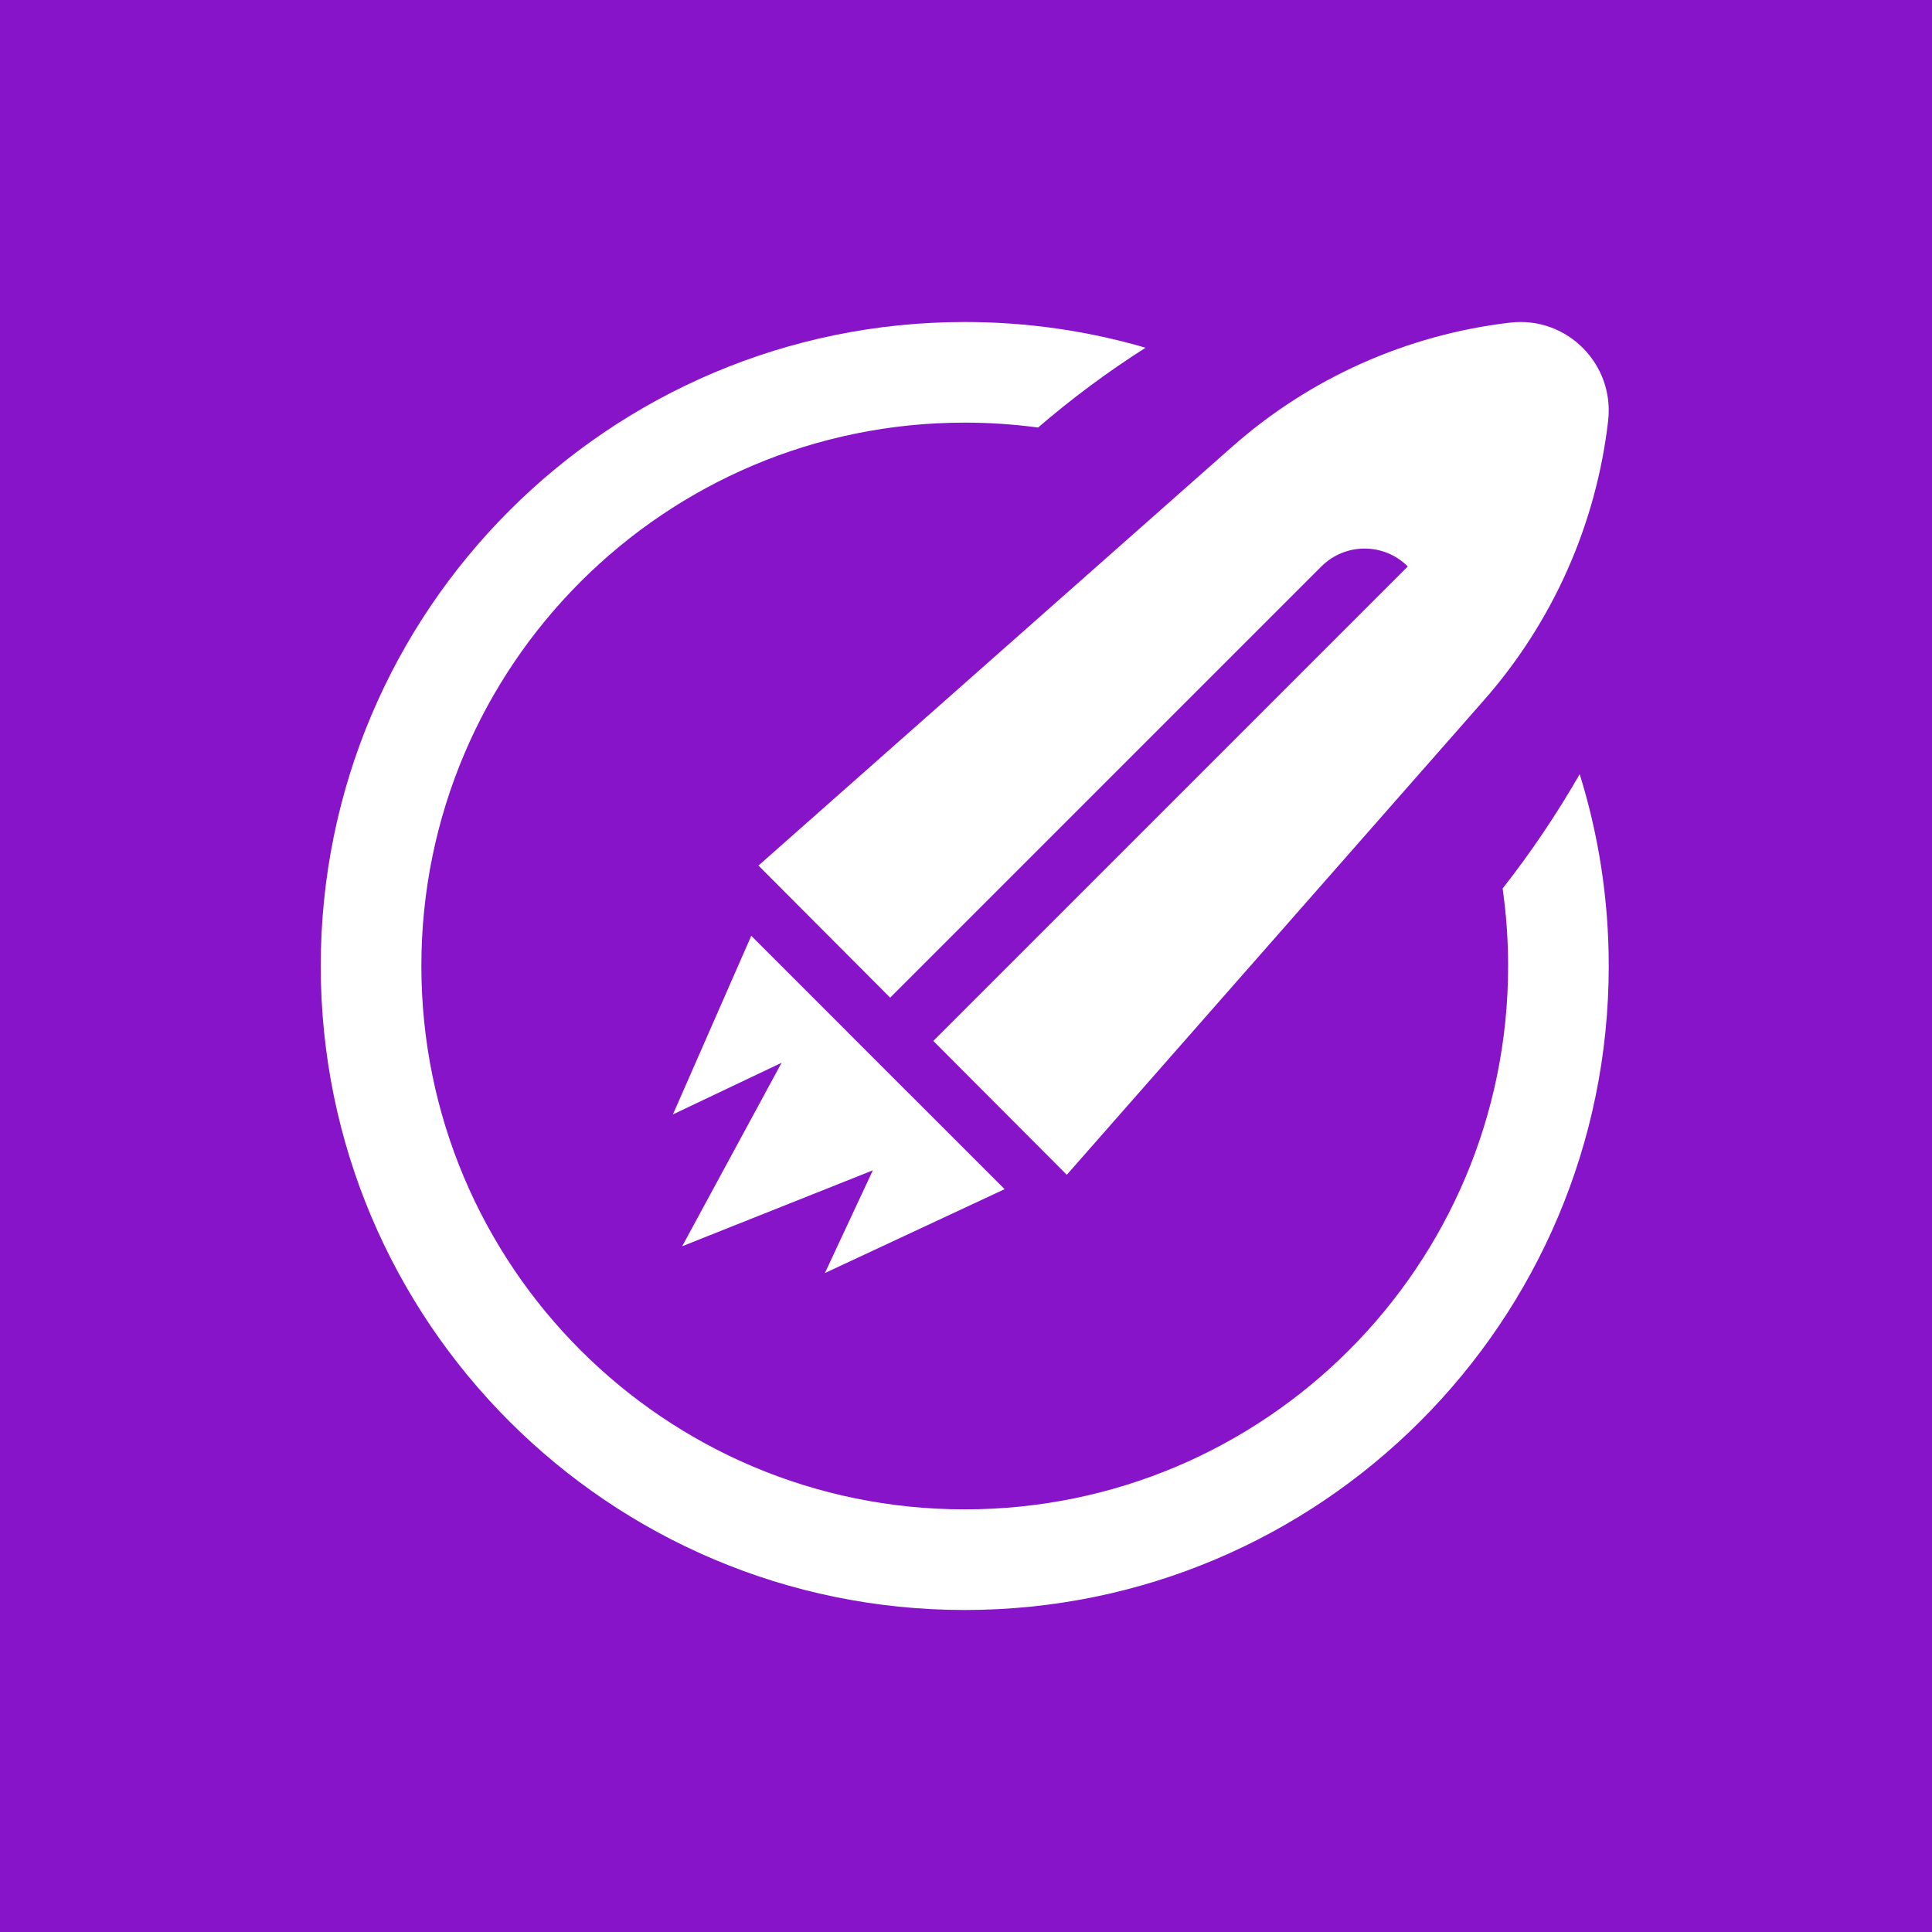
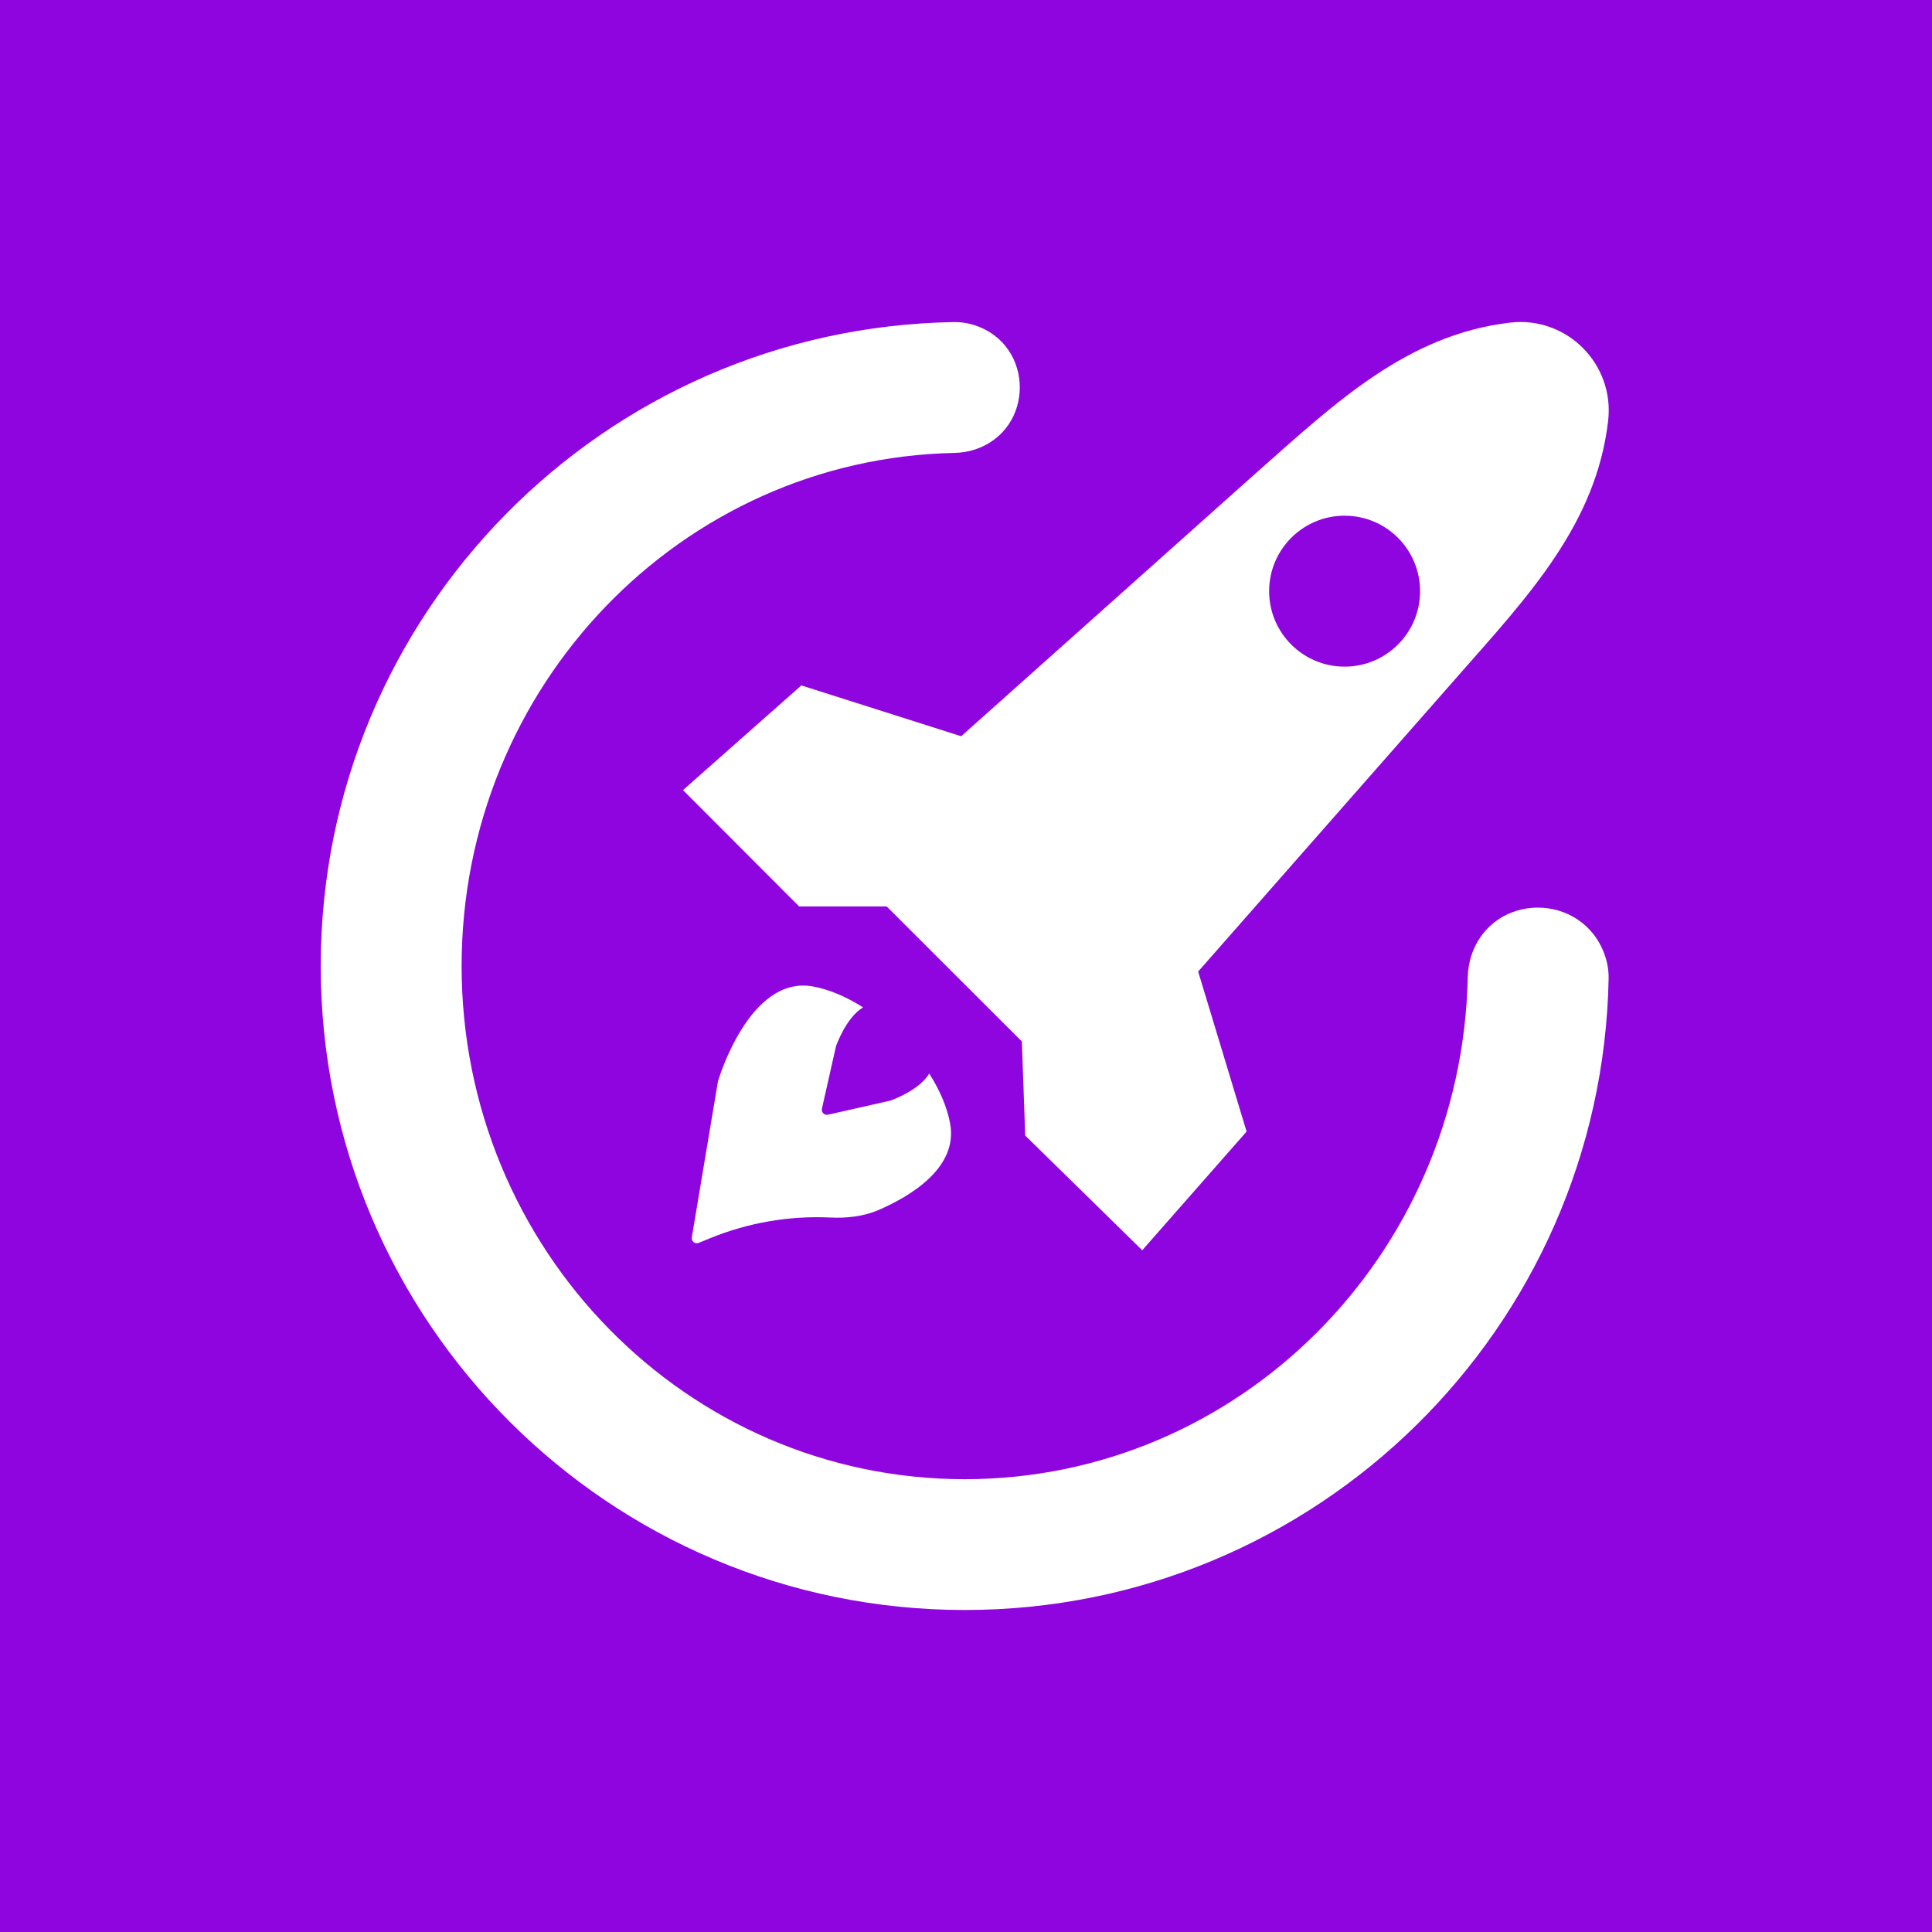
- <svg xmlns="http://www.w3.org/2000/svg" width="768" height="768" fill="none" viewBox="0 0 768 768">
-   <path fill="#8814CA" d="M0 0h768v768H0z" />
-   <path fill="#fff" d="M600.347 128.24c22.483-2.614 41.52 16.48 38.914 39.03-4.758 41.158-21.95 79.874-49.27 110.955L424.062 467l-53.052-53.21 188.611-188.61c-9.488-9.488-24.871-9.488-34.359 0L353.855 396.585l-52.355-52.51 188.219-166.42a202.29 202.29 0 0 1 110.628-49.415ZM336.729 410.091l-.019.009 24.535 24.536.01-.02 38.091 38.091-71.435 33.344 19.054-40.822-75.785 30.172 39.521-72.94-43.201 20.533L298.639 372l38.09 38.091Z" />
-   <path fill="#fff" d="M383.5 128c24.954 0 49.074 3.571 71.877 10.228a369.24 369.24 0 0 0-42.724 31.723A218.01 218.01 0 0 0 383.5 168c-119.293 0-216 96.706-216 216 0 119.293 96.706 216 216 216s216-96.707 216-216c0-10.457-.744-20.74-2.181-30.8a381.201 381.201 0 0 0 30.631-45.454c7.506 24.085 11.55 49.697 11.55 76.254 0 141.385-114.615 256-256 256s-256-114.615-256-256 114.615-256 256-256Z" />
+ <svg xmlns="http://www.w3.org/2000/svg" width="768" height="768" viewBox="0 0 768 768" fill="none">
+   <rect width="768" height="768" fill="#8F05E0" />
+   <path d="M383.5 640C242.115 640 127.5 525.385 127.5 384C127.5 243.996 239.887 130.241 379.365 128.032C382.093 127.989 384.822 128.429 387.417 129.273C411.369 137.057 411.369 170.942 387.417 178.727C384.822 179.57 382.095 179.986 379.367 180.042C270.818 182.287 183.5 272.742 183.5 384C183.5 496.666 273.043 588 383.5 588C492.452 588 581.056 499.138 583.45 388.594C583.516 385.562 583.994 382.534 584.962 379.66C593.4 354.612 628.787 354.498 637.808 379.341C638.923 382.411 639.515 385.689 639.453 388.954C636.813 528.052 523.23 640 383.5 640Z" fill="white" />
+   <path d="M285.391 429.892C285.401 429.86 297.67 387.496 323.152 392.131C329.722 393.327 336.552 396.286 343.076 400.443C336.226 404.563 332.337 415.846 332.319 415.899L326.726 440.716C326.404 442.149 327.685 443.43 329.118 443.107L353.934 437.514C353.965 437.504 365.267 433.613 369.39 426.755C373.549 433.281 376.509 440.113 377.705 446.684C380.927 464.401 361.43 475.731 349.238 480.994C343.201 483.599 336.593 484.288 330.025 483.981C313.676 483.216 297.358 486.033 282.212 492.233L277.734 494.066C276.284 494.66 274.745 493.43 275.004 491.884L285.391 429.892Z" fill="white" />
+   <path d="M600.347 128.24C622.83 125.626 641.867 144.72 639.261 167.27C634.503 208.428 607.311 237.144 579.991 268.225L476.286 386.209L495.54 449.81L454.06 497L407.535 451.395L406.205 414L352.48 360.332H317.678L271.5 314.08L318.55 272.47L382.082 292.668L499.719 187.656C530.708 160.255 559.31 133.012 600.347 128.24ZM534.5 205C517.931 205 504.5 218.432 504.5 235C504.5 251.569 517.932 265 534.5 265C551.068 265 564.5 251.569 564.5 235C564.5 218.432 551.069 205 534.5 205Z" fill="white" />
</svg>
